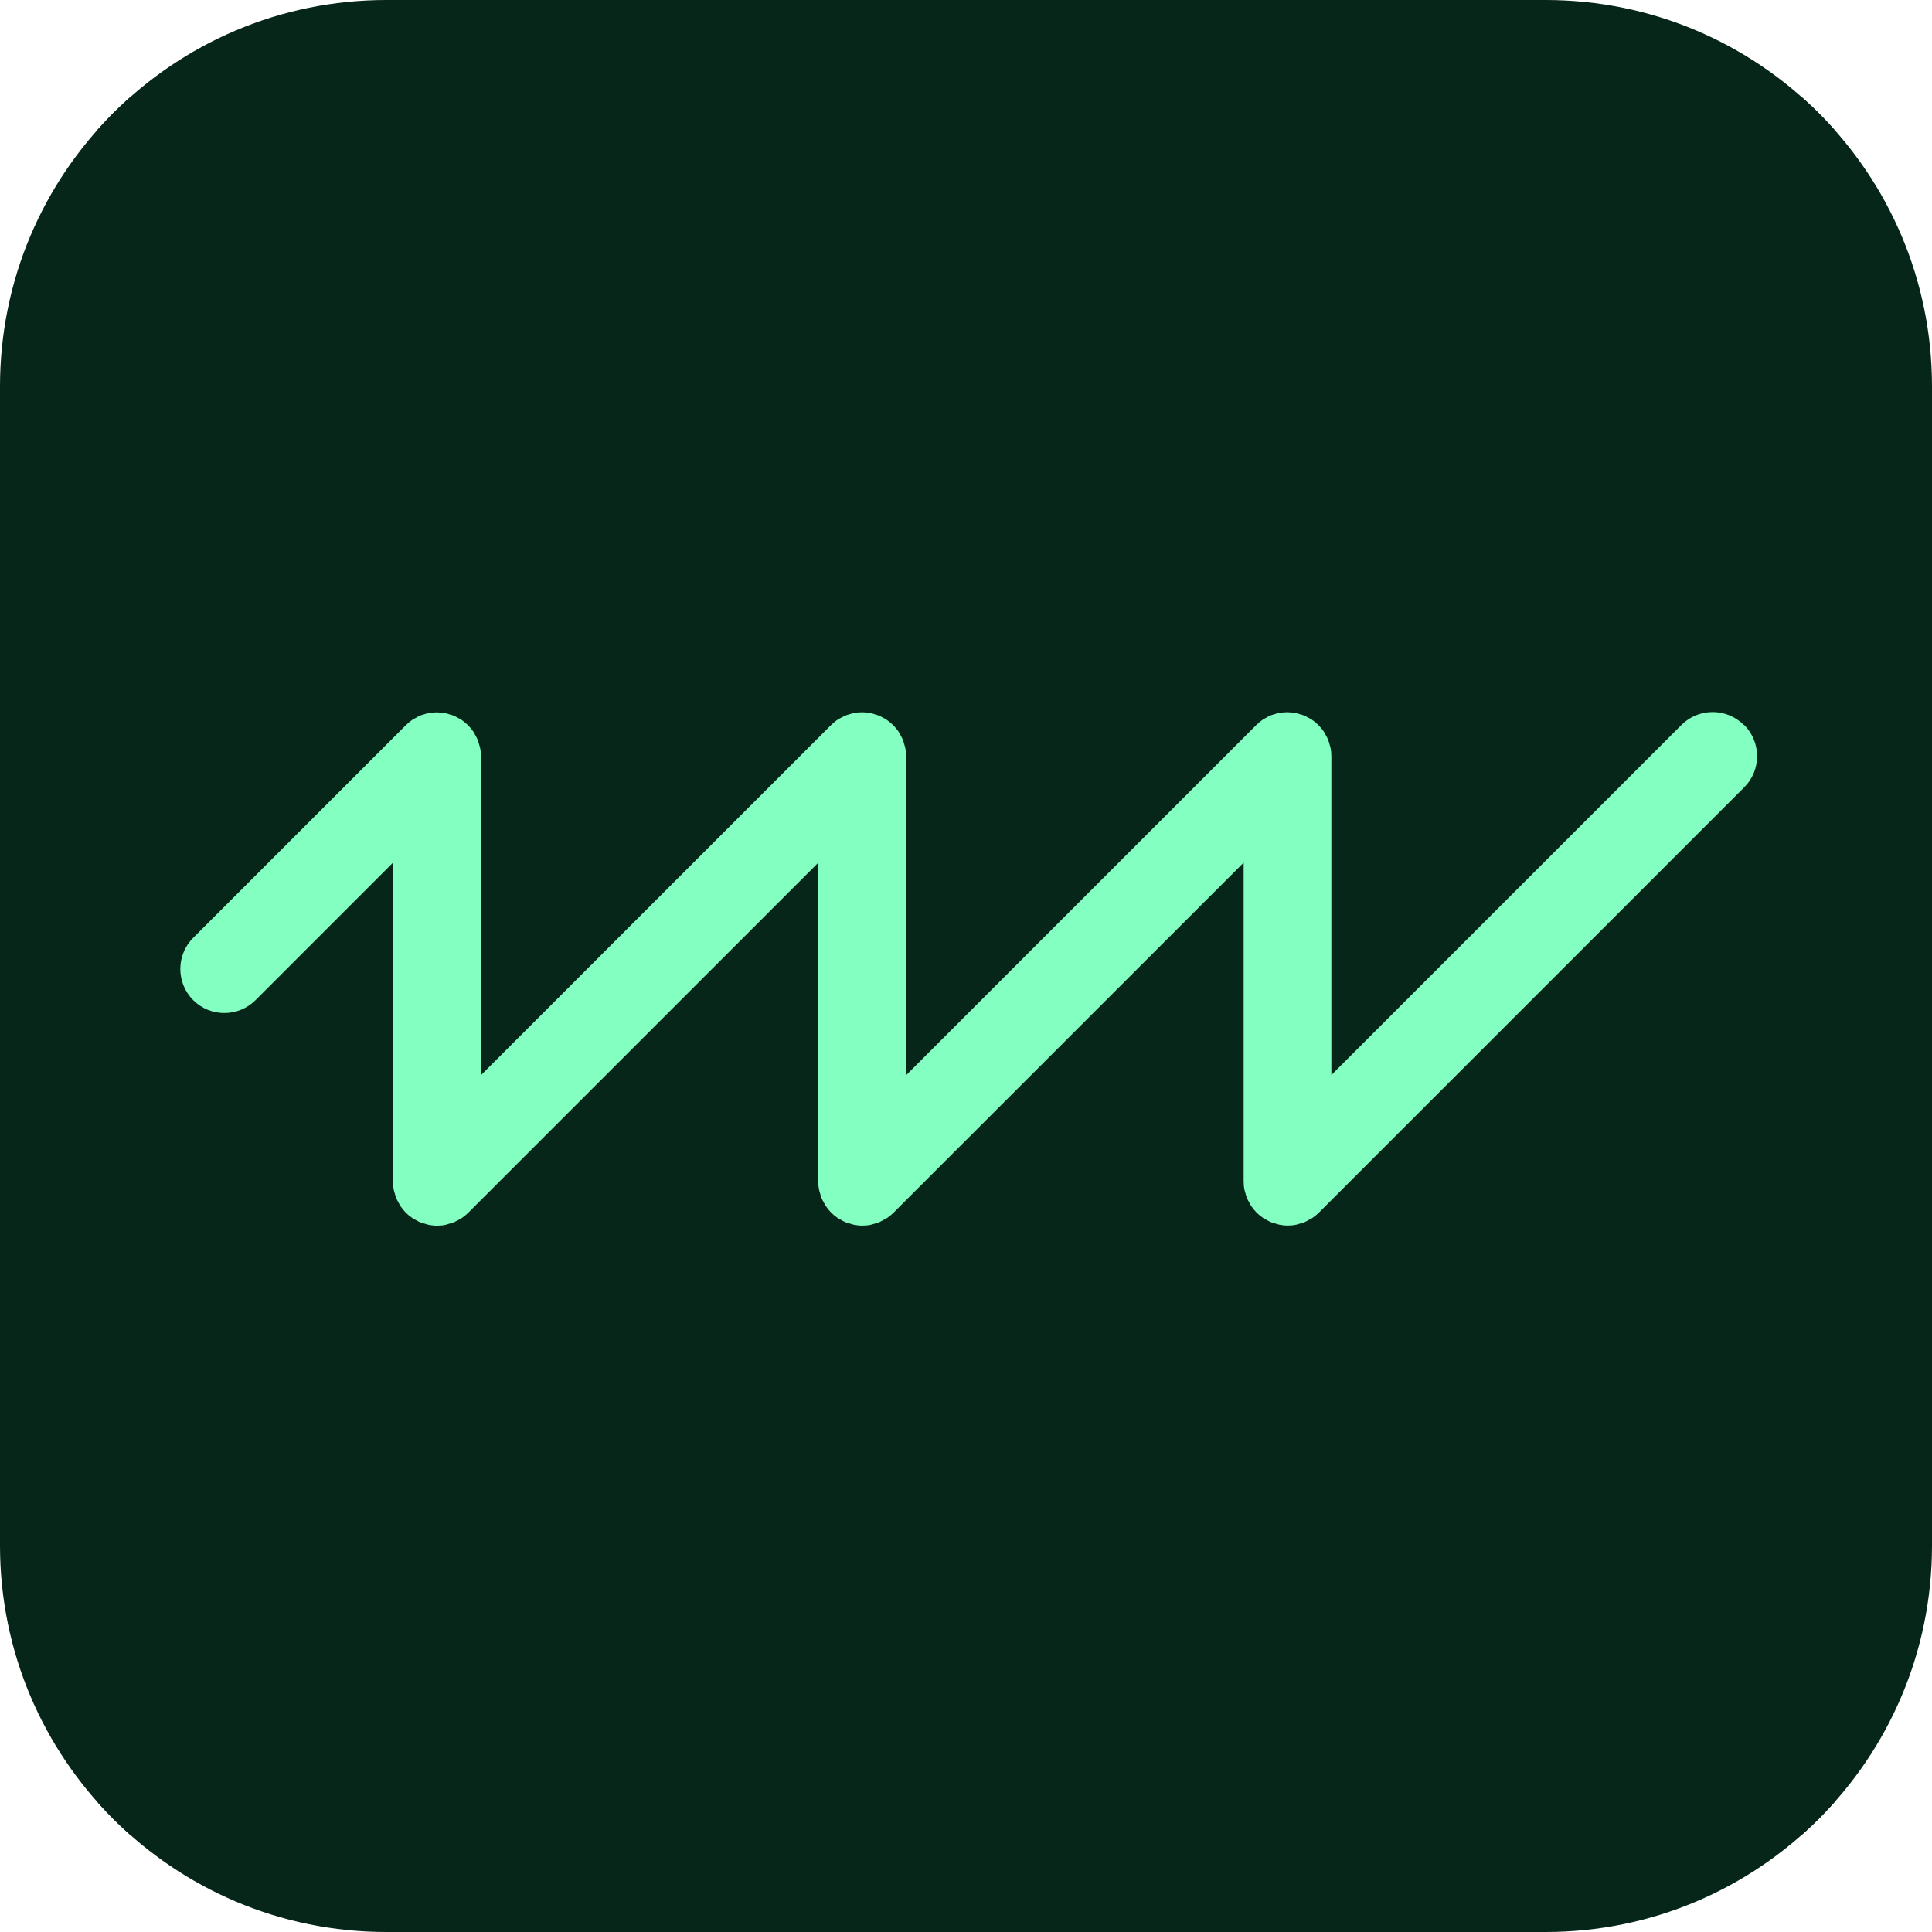
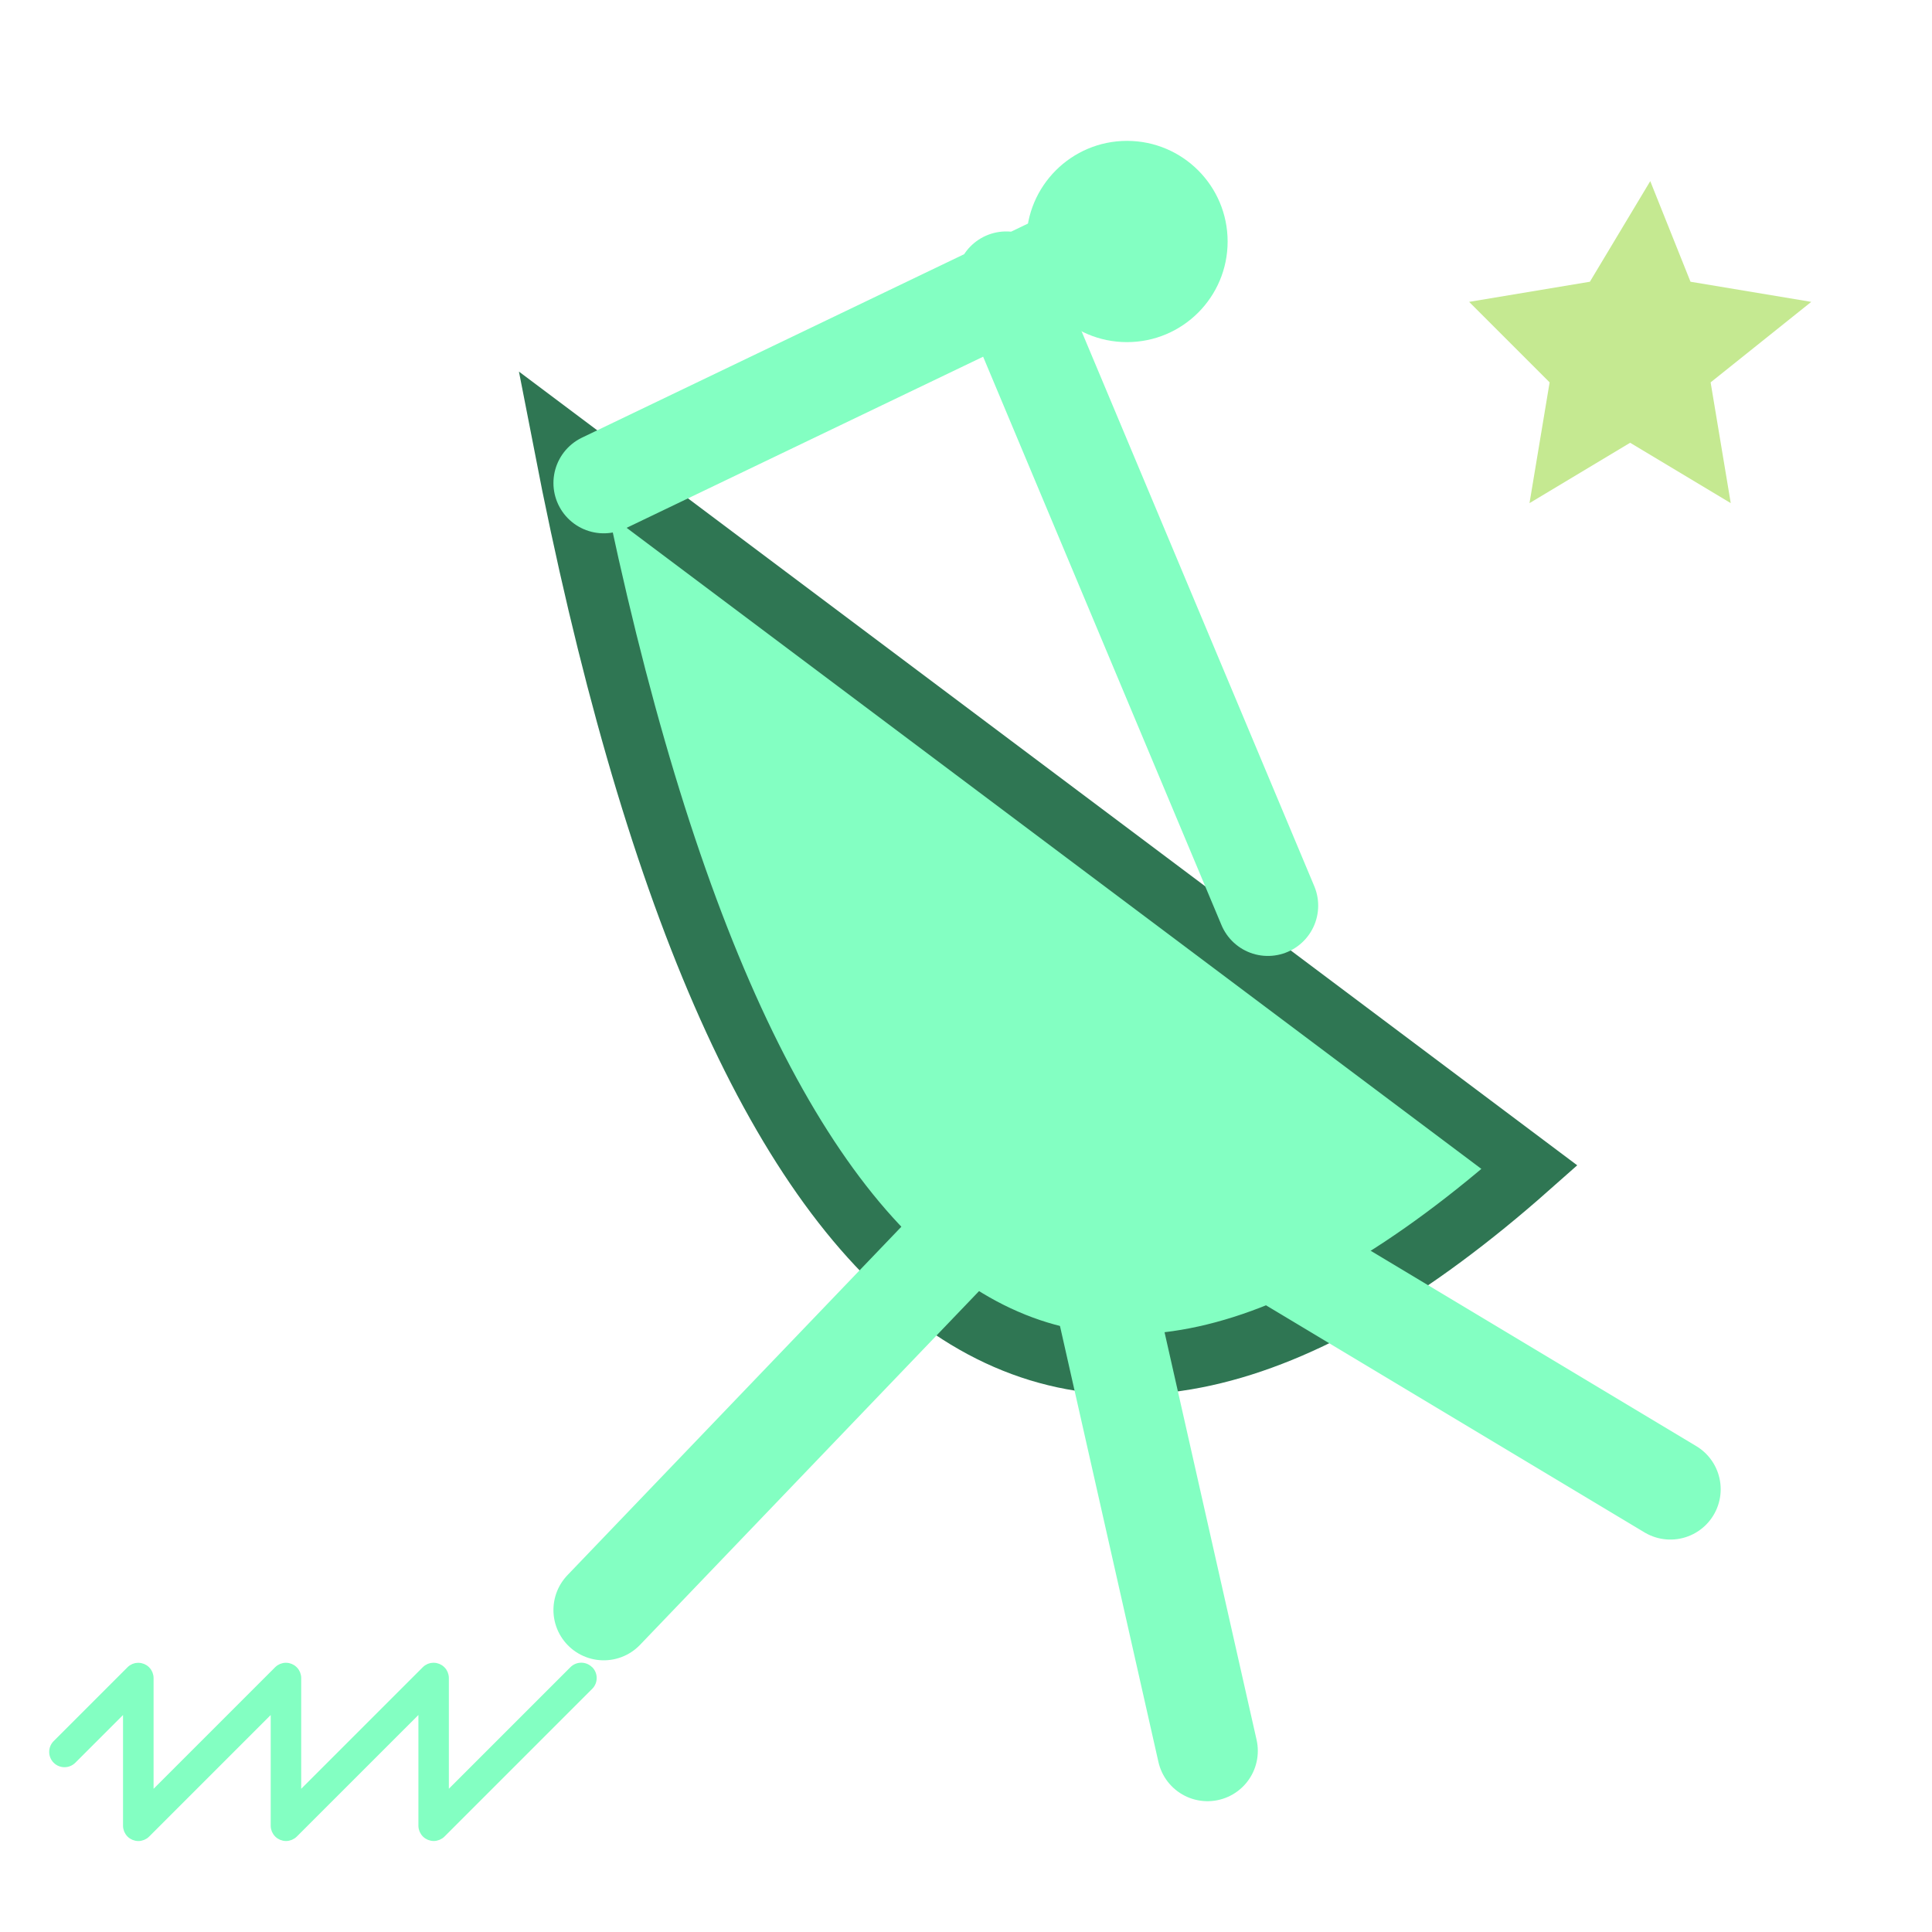
- <svg xmlns="http://www.w3.org/2000/svg" version="1.1" width="1000" height="1000" viewBox="0 0 1000 1000">
-   <g clip-path="url(#SvgjsClipPath1207)">
-     <rect width="1000" height="1000" fill="#06261a" />
-     <g transform="matrix(3.6,0,0,3.6,50,50)">
-       <svg version="1.1" width="250" height="250">
-         <svg id="Ebene_1" data-name="Ebene 1" viewBox="0 0 250 250">
-           <rect width="250" height="250" fill="#06261a" />
-           <path d="M236.83,90.34c-2.47-2.47-6.48-2.47-8.96,0l-50.34,50.34v-45.85c0-.42-.04-.83-.13-1.24-.04-.18-.1-.35-.15-.52-.06-.22-.12-.45-.21-.66-.08-.2-.2-.39-.3-.58-.09-.17-.17-.35-.28-.51-.21-.32-.46-.61-.72-.88-.03-.03-.04-.06-.07-.08-.03-.03-.06-.04-.08-.07-.27-.26-.57-.51-.88-.72-.16-.11-.33-.18-.5-.27-.2-.11-.39-.23-.59-.31-.2-.08-.41-.13-.62-.19-.19-.06-.37-.13-.57-.17-.35-.07-.71-.1-1.07-.11-.06,0-.11-.02-.17-.02-.07,0-.14.02-.21.02-.34.01-.68.04-1.02.1-.21.04-.41.12-.61.18-.19.06-.39.1-.57.18-.22.09-.43.22-.64.34-.15.08-.31.15-.45.25-.32.21-.62.46-.89.73-.02.02-.05.04-.07.06l-50.34,50.34v-45.85c0-.42-.04-.83-.13-1.24-.04-.18-.1-.34-.15-.52-.06-.22-.12-.45-.21-.67-.08-.2-.2-.39-.3-.58-.09-.17-.17-.35-.28-.51-.21-.32-.46-.61-.72-.88-.03-.03-.04-.06-.07-.08s-.06-.04-.08-.07c-.27-.26-.57-.51-.88-.72-.16-.11-.33-.18-.49-.27-.2-.11-.39-.23-.6-.31-.2-.08-.42-.13-.63-.2-.18-.05-.36-.13-.55-.16-.38-.08-.77-.11-1.16-.12-.03,0-.05,0-.08,0s-.05,0-.08,0c-.39,0-.78.04-1.16.12-.19.04-.37.11-.55.16-.21.06-.42.11-.63.2-.21.09-.4.21-.6.31-.17.09-.34.16-.49.27-.32.21-.61.46-.88.72-.03.02-.06.04-.08.07l-50.33,50.33v-45.85c0-.42-.04-.83-.13-1.24-.04-.18-.1-.35-.15-.52-.06-.22-.12-.45-.21-.66-.08-.2-.2-.39-.3-.58-.09-.17-.17-.35-.28-.51-.21-.32-.46-.61-.72-.88-.03-.03-.04-.06-.07-.08-.03-.03-.06-.04-.08-.07-.27-.26-.57-.51-.88-.72-.16-.11-.33-.18-.5-.27-.2-.11-.39-.23-.59-.31-.2-.08-.41-.13-.62-.19-.19-.06-.37-.13-.57-.17-.35-.07-.71-.1-1.07-.11-.06,0-.11-.02-.17-.02-.07,0-.14.02-.21.02-.34.01-.68.04-1.02.1-.21.04-.41.12-.61.18-.19.06-.39.1-.57.18-.22.09-.43.22-.64.34-.15.08-.31.15-.45.25-.32.21-.62.46-.89.73-.02.02-.05.04-.07.06l-30.57,30.57c-2.47,2.47-2.47,6.48,0,8.96,1.24,1.24,2.86,1.85,4.48,1.85s3.24-.62,4.48-1.85l19.76-19.76v45.85c0,.42.04.83.13,1.24.04.18.1.34.15.52.06.22.12.45.21.67.08.2.2.39.31.58.09.17.17.35.28.51.23.34.49.66.78.96,0,0,0,0,0,0h0c.29.29.62.56.97.79.16.11.33.18.49.27.2.11.39.23.6.31.21.09.43.14.65.2.18.05.35.12.53.16.41.08.82.13,1.24.13s.83-.04,1.24-.13c.18-.04.35-.11.53-.16.22-.06.44-.11.65-.2.21-.09.4-.21.6-.31.16-.09.33-.16.49-.27.35-.23.67-.49.97-.79h0s50.33-50.33,50.33-50.33v45.85c0,.42.04.83.13,1.24.04.18.1.35.15.52.06.22.12.45.21.66.08.2.2.39.31.58.09.17.17.35.28.51.23.34.49.66.78.96,0,0,0,0,0,0h0c.29.29.62.56.97.79.16.11.33.18.49.27.2.11.39.23.6.31.21.09.43.14.65.2.18.05.35.12.53.16.41.08.82.13,1.24.13s.83-.04,1.24-.13c.19-.04.36-.11.54-.16.22-.06.43-.11.64-.2.21-.09.4-.21.6-.32.16-.09.33-.16.49-.26.35-.23.67-.49.97-.79h0s50.34-50.33,50.34-50.33v45.85c0,.42.04.83.13,1.24.04.18.1.35.15.52.06.22.12.45.21.66.08.2.2.39.31.58.09.17.17.35.28.51.23.34.49.66.78.96,0,0,0,0,0,0h0c.29.29.62.56.97.79.16.11.33.18.49.27.2.11.39.23.6.31.21.09.43.14.65.2.18.05.35.12.53.16.41.08.82.13,1.24.13s.83-.04,1.24-.13c.19-.04.36-.11.54-.16.22-.06.43-.11.64-.2.21-.09.4-.21.6-.32.16-.09.33-.16.49-.26.35-.23.67-.49.97-.79h0s61.15-61.15,61.15-61.15c2.47-2.47,2.47-6.48,0-8.96Z" fill="#83ffc2" />
-         </svg>
-       </svg>
-     </g>
+ <svg xmlns="http://www.w3.org/2000/svg" viewBox="0 0 96 96" fill="none">
+   <path d="m28 22 48 36q-35 31-48-36Z" fill="#83ffc2" stroke="#2f7653" stroke-width="3" />
+   <path d="m30 24 25-12m-5 2 13 31M53 56 30 80m23-24 7 31m-7-31 30 18" stroke="#83ffc2" stroke-width="5" stroke-linecap="round" />
+   <circle cx="56" cy="12" r="5" fill="#83ffc2" />
+   <path d="m82 9 2 5 6 1-5 4 1 6-5-3-5 3 1-6-4-4 6-1Z" fill="#c5e991" />
+   <g transform="translate(1,72) scale(0.12)">
+     <path d="M236.83,90.34c-2.47-2.47-6.48-2.47-8.96,0l-50.34,50.34v-45.85c0-.42-.04-.83-.13-1.24-.04-.18-.1-.35-.15-.52-.06-.22-.12-.45-.21-.66-.08-.2-.2-.39-.3-.58-.09-.17-.17-.35-.28-.51-.21-.32-.46-.61-.72-.88-.03-.03-.04-.06-.07-.08-.03-.03-.06-.04-.08-.07-.27-.26-.57-.51-.88-.72-.16-.11-.33-.18-.5-.27-.2-.11-.39-.23-.59-.31-.2-.08-.41-.13-.62-.19-.19-.06-.37-.13-.57-.17-.35-.07-.71-.1-1.07-.11-.06,0-.11-.02-.17-.02-.07,0-.14.02-.21.02-.34.01-.68.04-1.02.1-.21.04-.41.12-.61.18-.19.06-.39.1-.57.18-.22.09-.43.22-.64.34-.15.08-.31.15-.45.25-.32.21-.62.46-.89.73-.02.02-.05.04-.07.06l-50.34,50.34v-45.85c0-.42-.04-.83-.13-1.24-.04-.18-.1-.34-.15-.52-.06-.22-.12-.45-.21-.67-.08-.2-.2-.39-.3-.58-.09-.17-.17-.35-.28-.51-.21-.32-.46-.61-.72-.88-.03-.03-.04-.06-.07-.08s-.06-.04-.08-.07c-.27-.26-.57-.51-.88-.72-.16-.11-.33-.18-.49-.27-.2-.11-.39-.23-.6-.31-.2-.08-.42-.13-.63-.2-.18-.05-.36-.13-.55-.16-.38-.08-.77-.11-1.16-.12-.03,0-.05,0-.08,0s-.05,0-.08,0c-.39,0-.78.04-1.16.12-.19.04-.37.11-.55.16-.21.06-.42.11-.63.2-.21.09-.4.21-.6.31-.17.09-.34.16-.49.27-.32.21-.61.46-.88.72-.03.02-.06.04-.08.07l-50.33,50.33v-45.85c0-.42-.04-.83-.13-1.24-.04-.18-.1-.35-.15-.52-.06-.22-.12-.45-.21-.66-.08-.2-.2-.39-.3-.58-.09-.17-.17-.35-.28-.51-.21-.32-.46-.61-.72-.88-.03-.03-.04-.06-.07-.08-.03-.03-.06-.04-.08-.07-.27-.26-.57-.51-.88-.72-.16-.11-.33-.18-.5-.27-.2-.11-.39-.23-.59-.31-.2-.08-.41-.13-.62-.19-.19-.06-.37-.13-.57-.17-.35-.07-.71-.1-1.07-.11-.06,0-.11-.02-.17-.02-.07,0-.14.02-.21.02-.34.01-.68.04-1.02.1-.21.04-.41.12-.61.18-.19.06-.39.1-.57.18-.22.09-.43.22-.64.34-.15.08-.31.15-.45.25-.32.21-.62.46-.89.73-.02.02-.05.04-.07.06l-30.57,30.57c-2.47,2.47-2.47,6.48,0,8.96,1.24,1.24,2.86,1.85,4.48,1.85s3.24-.62,4.48-1.85l19.76-19.76v45.85c0,.42.04.83.13,1.24.04.18.1.34.15.52.06.22.12.45.21.67.08.2.2.39.31.58.09.17.17.35.28.51.23.34.49.66.78.96,0,0,0,0,0,0h0c.29.29.62.56.97.79.16.11.33.18.49.27.2.11.39.23.6.31.21.09.43.14.65.2.18.05.35.12.53.16.41.08.82.13,1.24.13s.83-.04,1.24-.13c.18-.04.35-.11.53-.16.22-.06.44-.11.65-.2.21-.09.4-.21.6-.31.16-.09.33-.16.49-.27.35-.23.67-.49.97-.79h0s50.33-50.33,50.33-50.33v45.85c0,.42.04.83.13,1.24.04.18.1.35.15.52.06.22.12.45.21.66.08.2.2.39.31.58.09.17.17.35.28.51.23.34.49.66.78.96,0,0,0,0,0,0h0c.29.29.62.56.97.79.16.11.33.18.49.27.2.11.39.23.6.31.21.09.43.14.65.2.18.05.35.12.53.16.41.08.82.13,1.24.13s.83-.04,1.24-.13c.19-.04.36-.11.54-.16.22-.06.43-.11.64-.2.21-.09.4-.21.6-.32.16-.09.33-.16.49-.26.35-.23.67-.49.97-.79h0s50.34-50.33,50.34-50.33v45.85c0,.42.04.83.13,1.24.04.18.1.35.15.52.06.22.12.45.21.66.08.2.2.39.31.58.09.17.17.35.28.51.23.34.49.66.78.96,0,0,0,0,0,0h0c.29.29.62.56.97.79.16.11.33.18.49.27.2.11.39.23.6.31.21.09.43.14.65.2.18.05.35.12.53.16.41.08.82.13,1.24.13s.83-.04,1.24-.13c.19-.04.36-.11.54-.16.22-.06.43-.11.64-.2.21-.09.4-.21.6-.32.16-.09.33-.16.49-.26.35-.23.67-.49.97-.79h0s61.15-61.15,61.15-61.15c2.47-2.47,2.47-6.48,0-8.96Z" fill="#83ffc2" />
  </g>
-   <defs>
-     <clipPath id="SvgjsClipPath1207">
-       <rect width="1000" height="1000" x="0" y="0" rx="200" ry="200" />
-     </clipPath>
-   </defs>
</svg>
